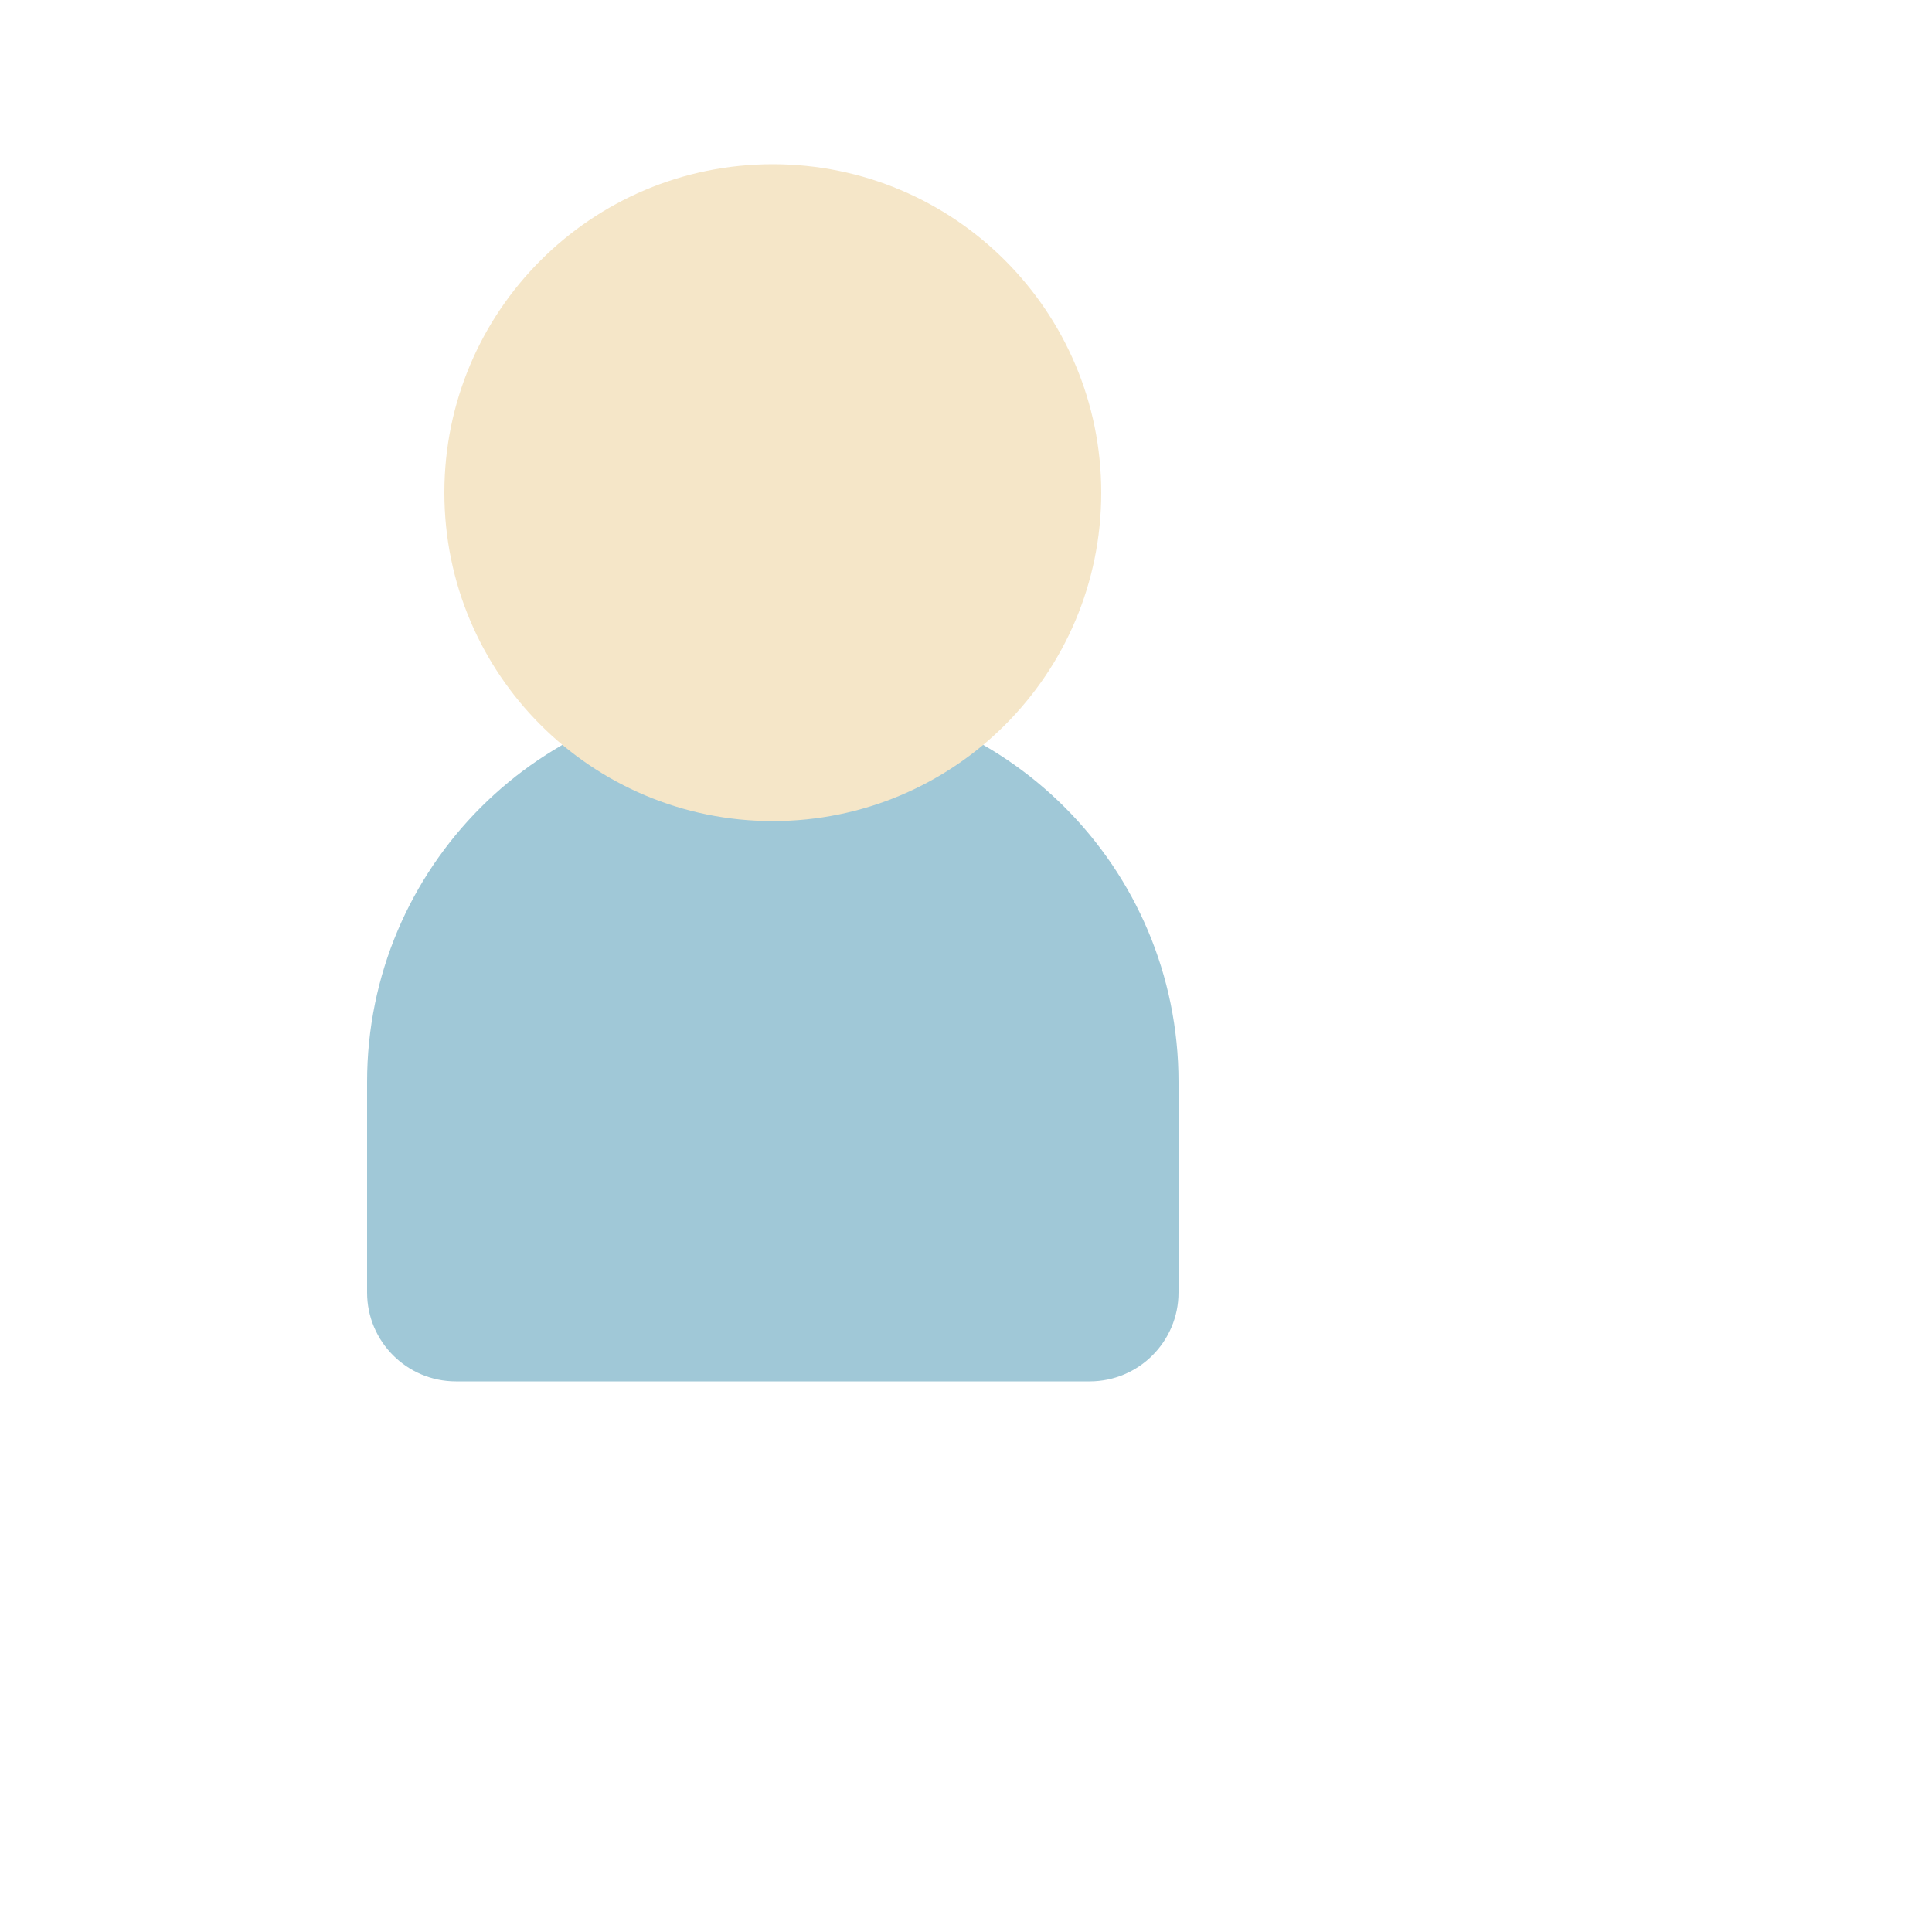
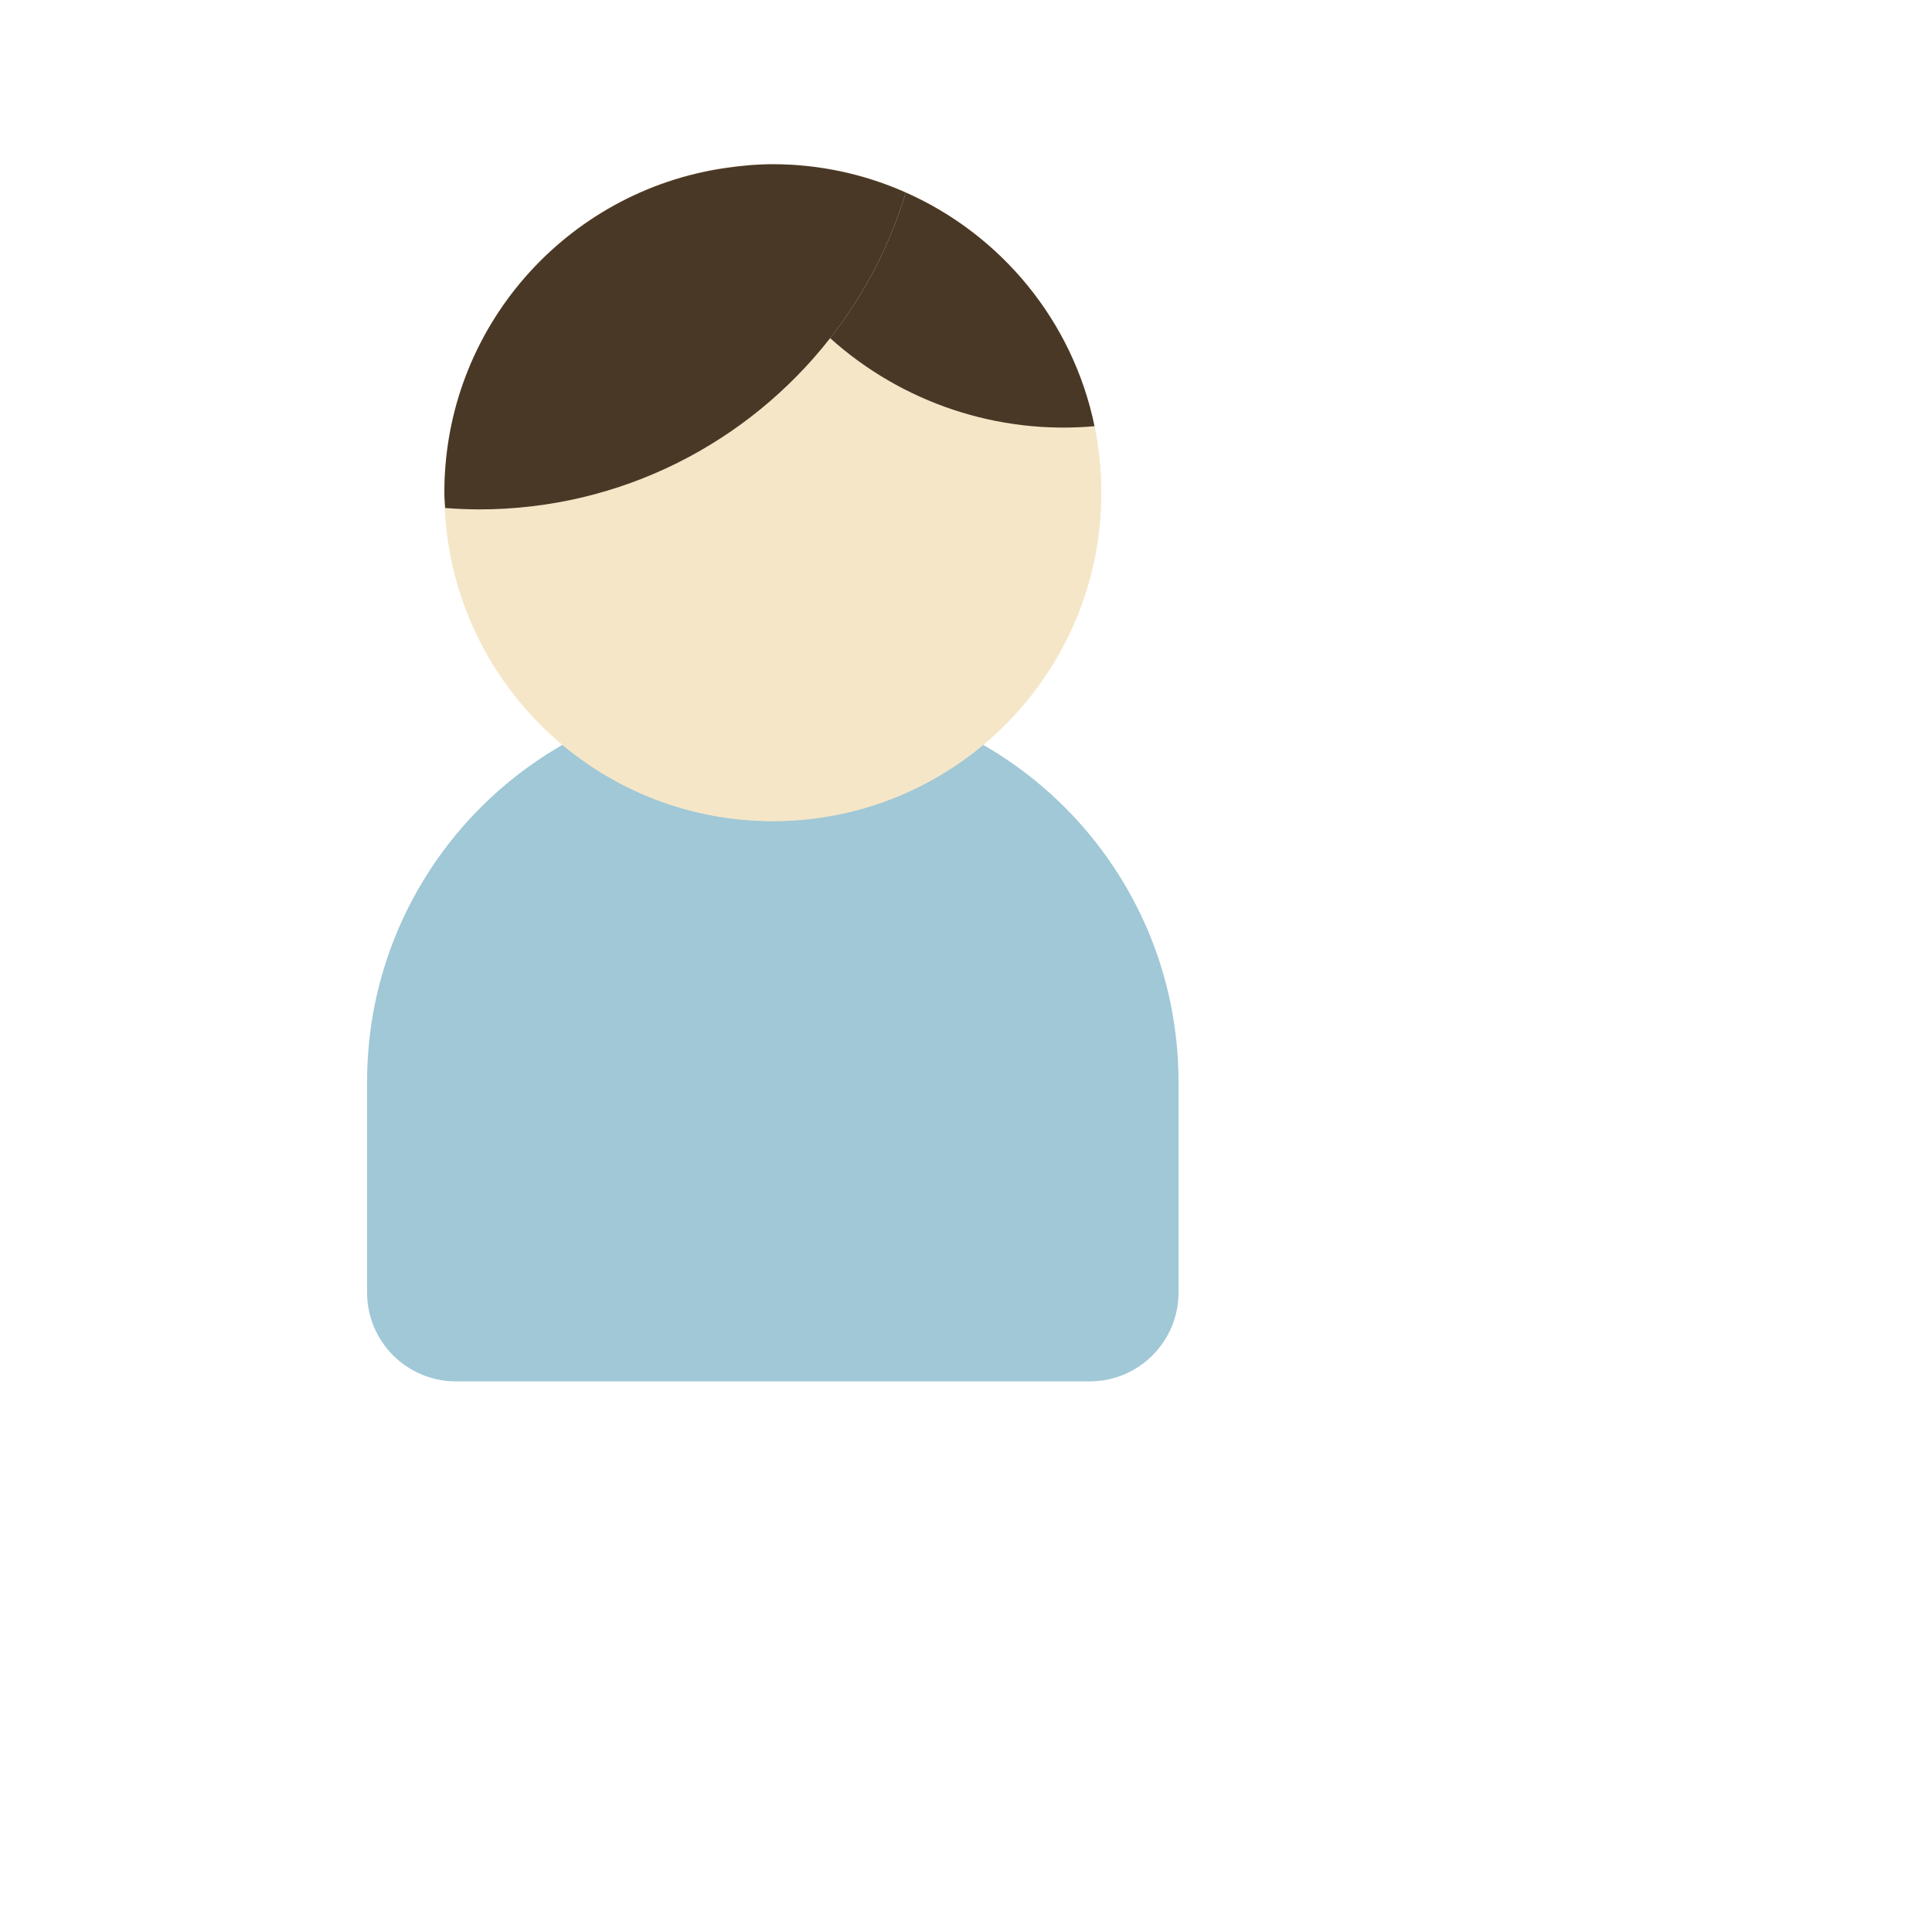
<svg xmlns="http://www.w3.org/2000/svg" xml:space="preserve" viewBox="0 0 100 100" y="0" x="0" id="圖層_1" version="1.1" width="200px" height="200px" style="width:100%;height:100%;background-size:initial;background-repeat-y:initial;background-repeat-x:initial;background-position-y:initial;background-position-x:initial;background-origin:initial;background-image:initial;background-color:rgb(255, 255, 255);background-clip:initial;background-attachment:initial;animation-play-state:paused">
  <g class="ldl-scale" style="transform-origin:50% 50%;transform:rotate(0deg) scale(0.8, 0.8);animation-play-state:paused">
    <path fill="#a0c8d7" d="M70.5 89.375h-41a5.75 5.75 0 0 1-5.75-5.75V70c0-13.876 11.249-25.125 25.125-25.125h2.25C65.001 44.875 76.25 56.124 76.25 70v13.625a5.75 5.75 0 0 1-5.75 5.75z" style="fill:rgb(160, 200, 215);animation-play-state:paused" />
    <circle fill="#f5e6c8" r="21.25" cy="31.875" cx="50" style="fill:rgb(245, 230, 200);animation-play-state:paused" />
+     <path fill="#f5e6c8" d="M53.71 21.88C48.432 28.621 40.225 32.958 31 32.958a29.11 29.11 0 0 1-2.2-.092c.521 11.272 9.799 20.259 21.2 20.259 11.736 0 21.25-9.514 21.25-21.25 0-1.473-.151-2.911-.436-4.3A22.573 22.573 0 0 1 53.71 21.88z" style="fill:rgb(245, 230, 200);animation-play-state:paused" />
+     <path fill="#4a3827" d="M58.606 12.456a28.725 28.725 0 0 1-4.896 9.423 22.579 22.579 0 0 0 17.105 5.696c-1.395-6.784-6.029-12.376-12.209-15.119z" style="fill:rgb(74, 56, 39);animation-play-state:paused" />
+     <path fill="#4a3827" d="M50 10.625c-1.042 0-2.059.1-3.061.245C36.657 12.358 28.75 21.181 28.75 31.875c0 .335.035.66.05.991a29.11 29.11 0 0 0 2.2.092c9.225 0 17.432-4.338 22.71-11.079a28.735 28.735 0 0 0 4.896-9.423A21.147 21.147 0 0 0 50 10.625z" style="fill:rgb(74, 56, 39);animation-play-state:paused" />
  </g>
</svg>
